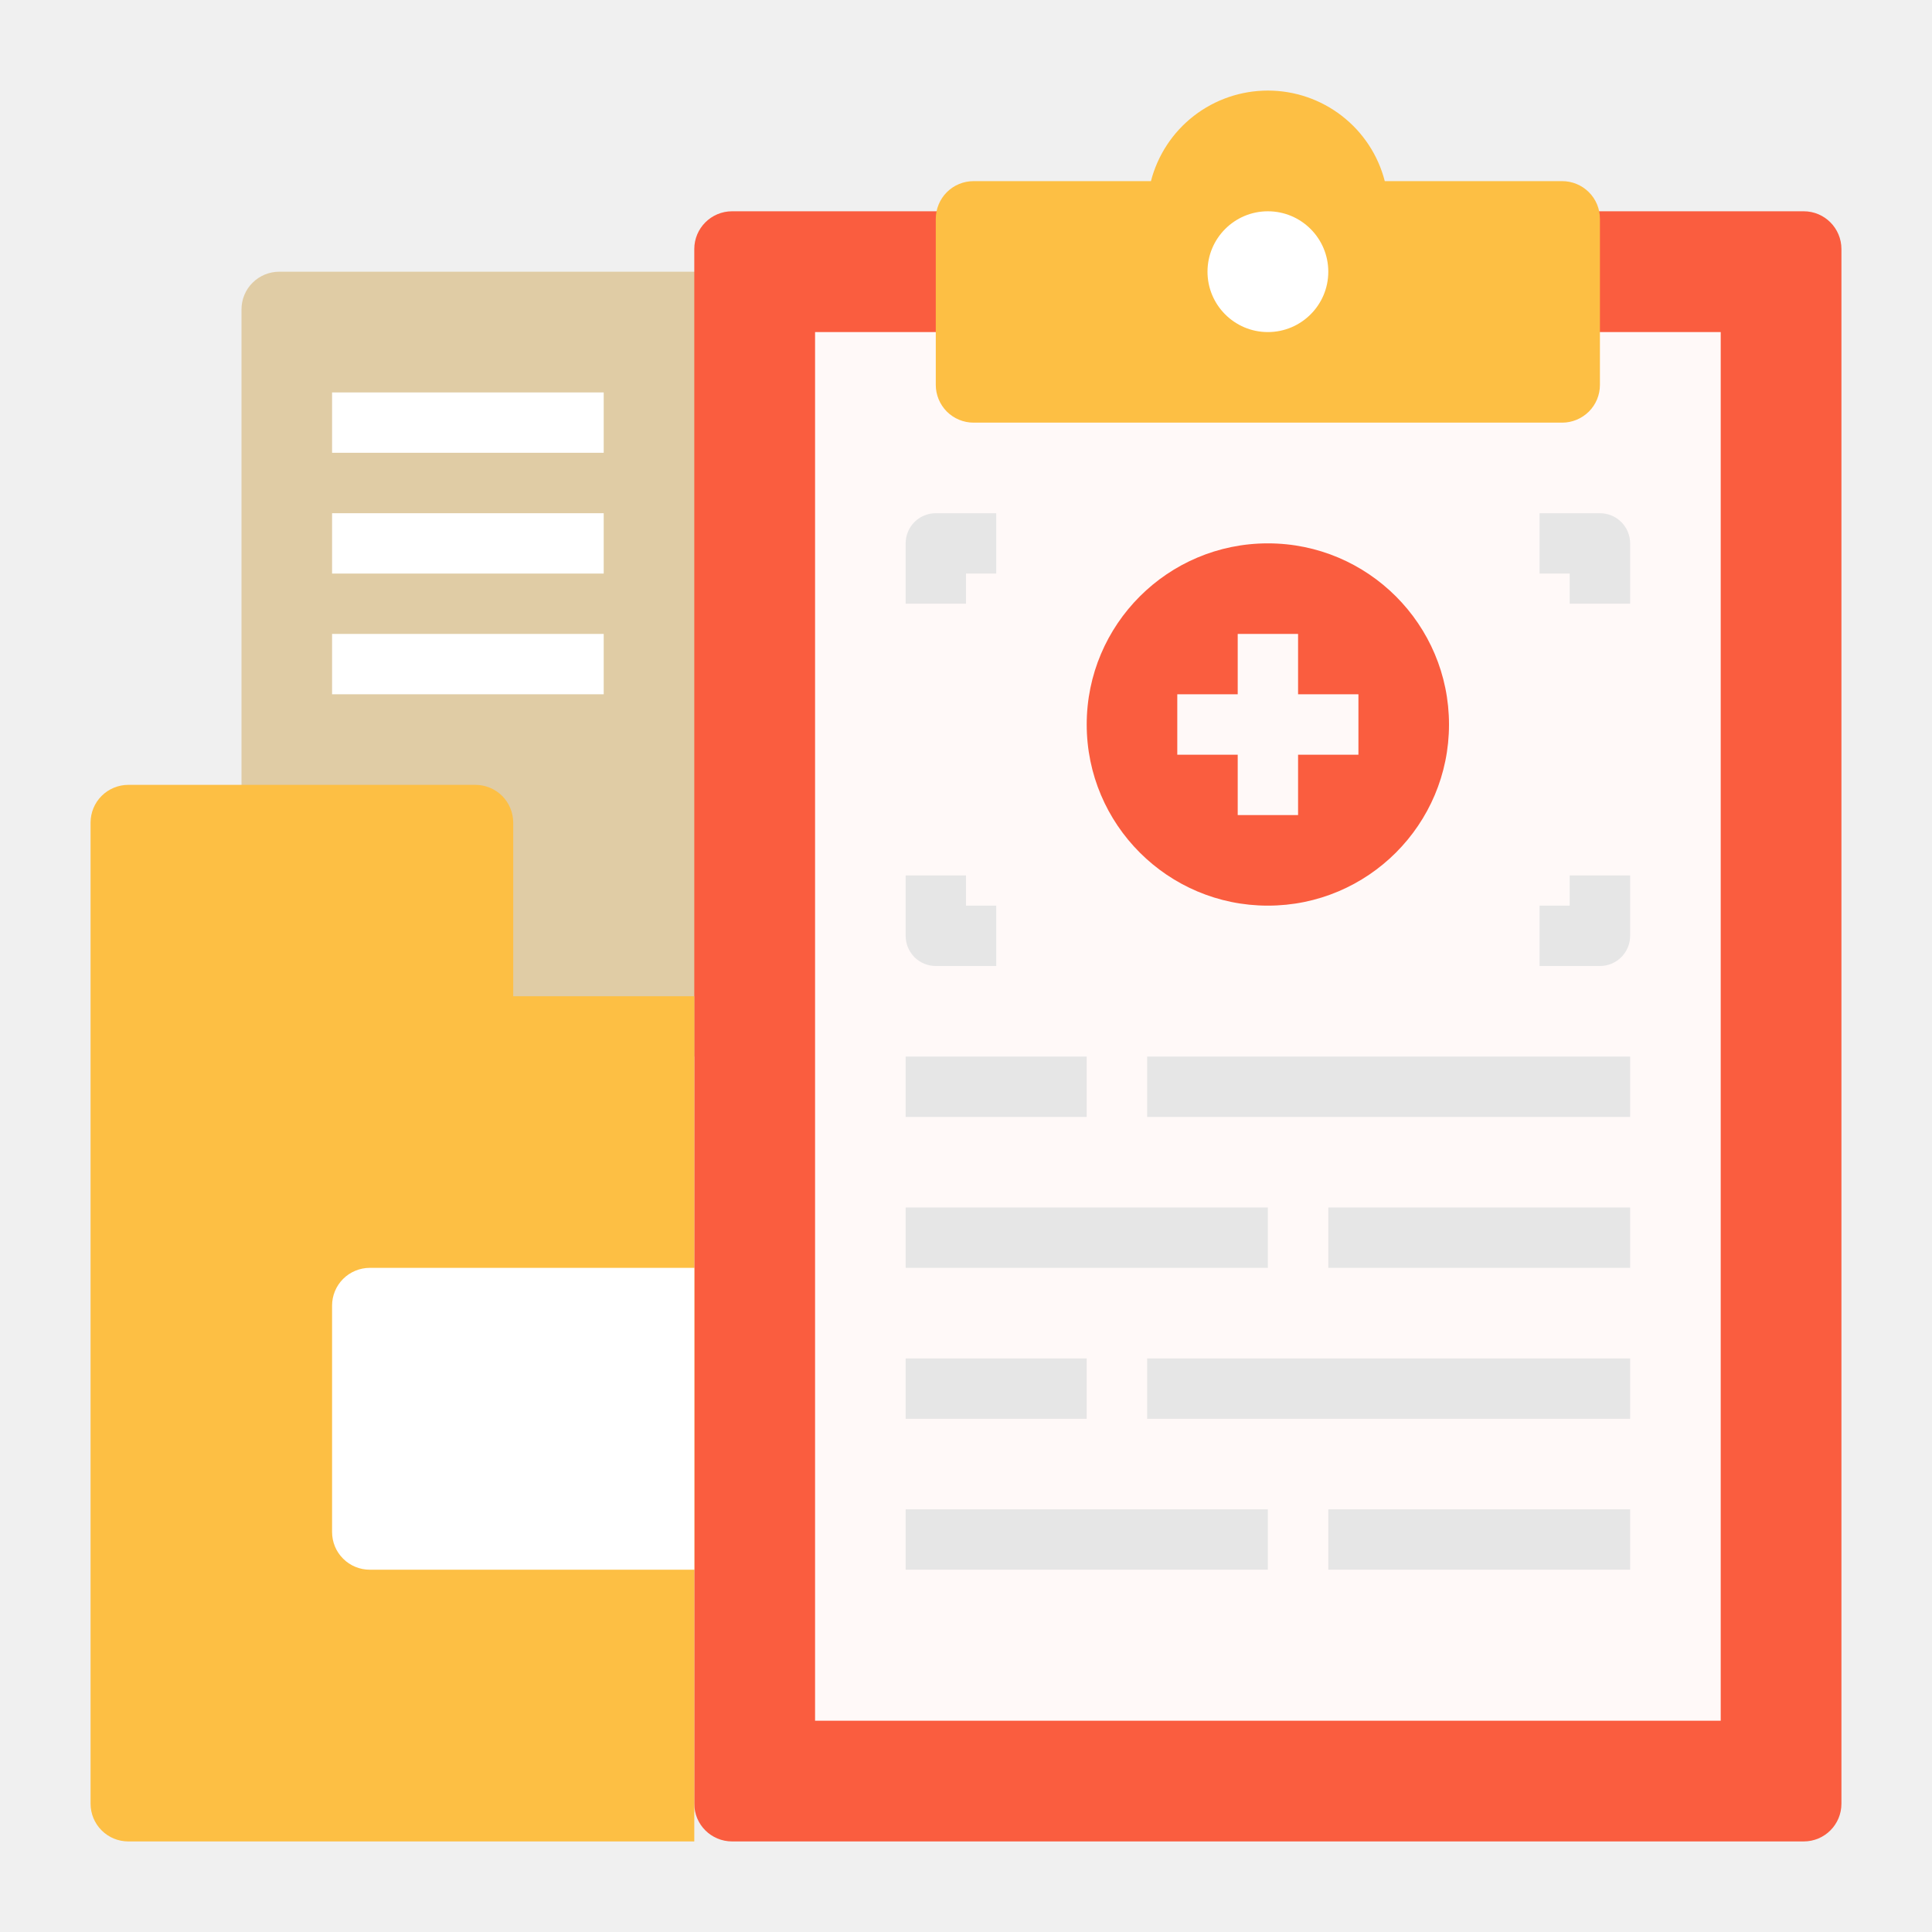
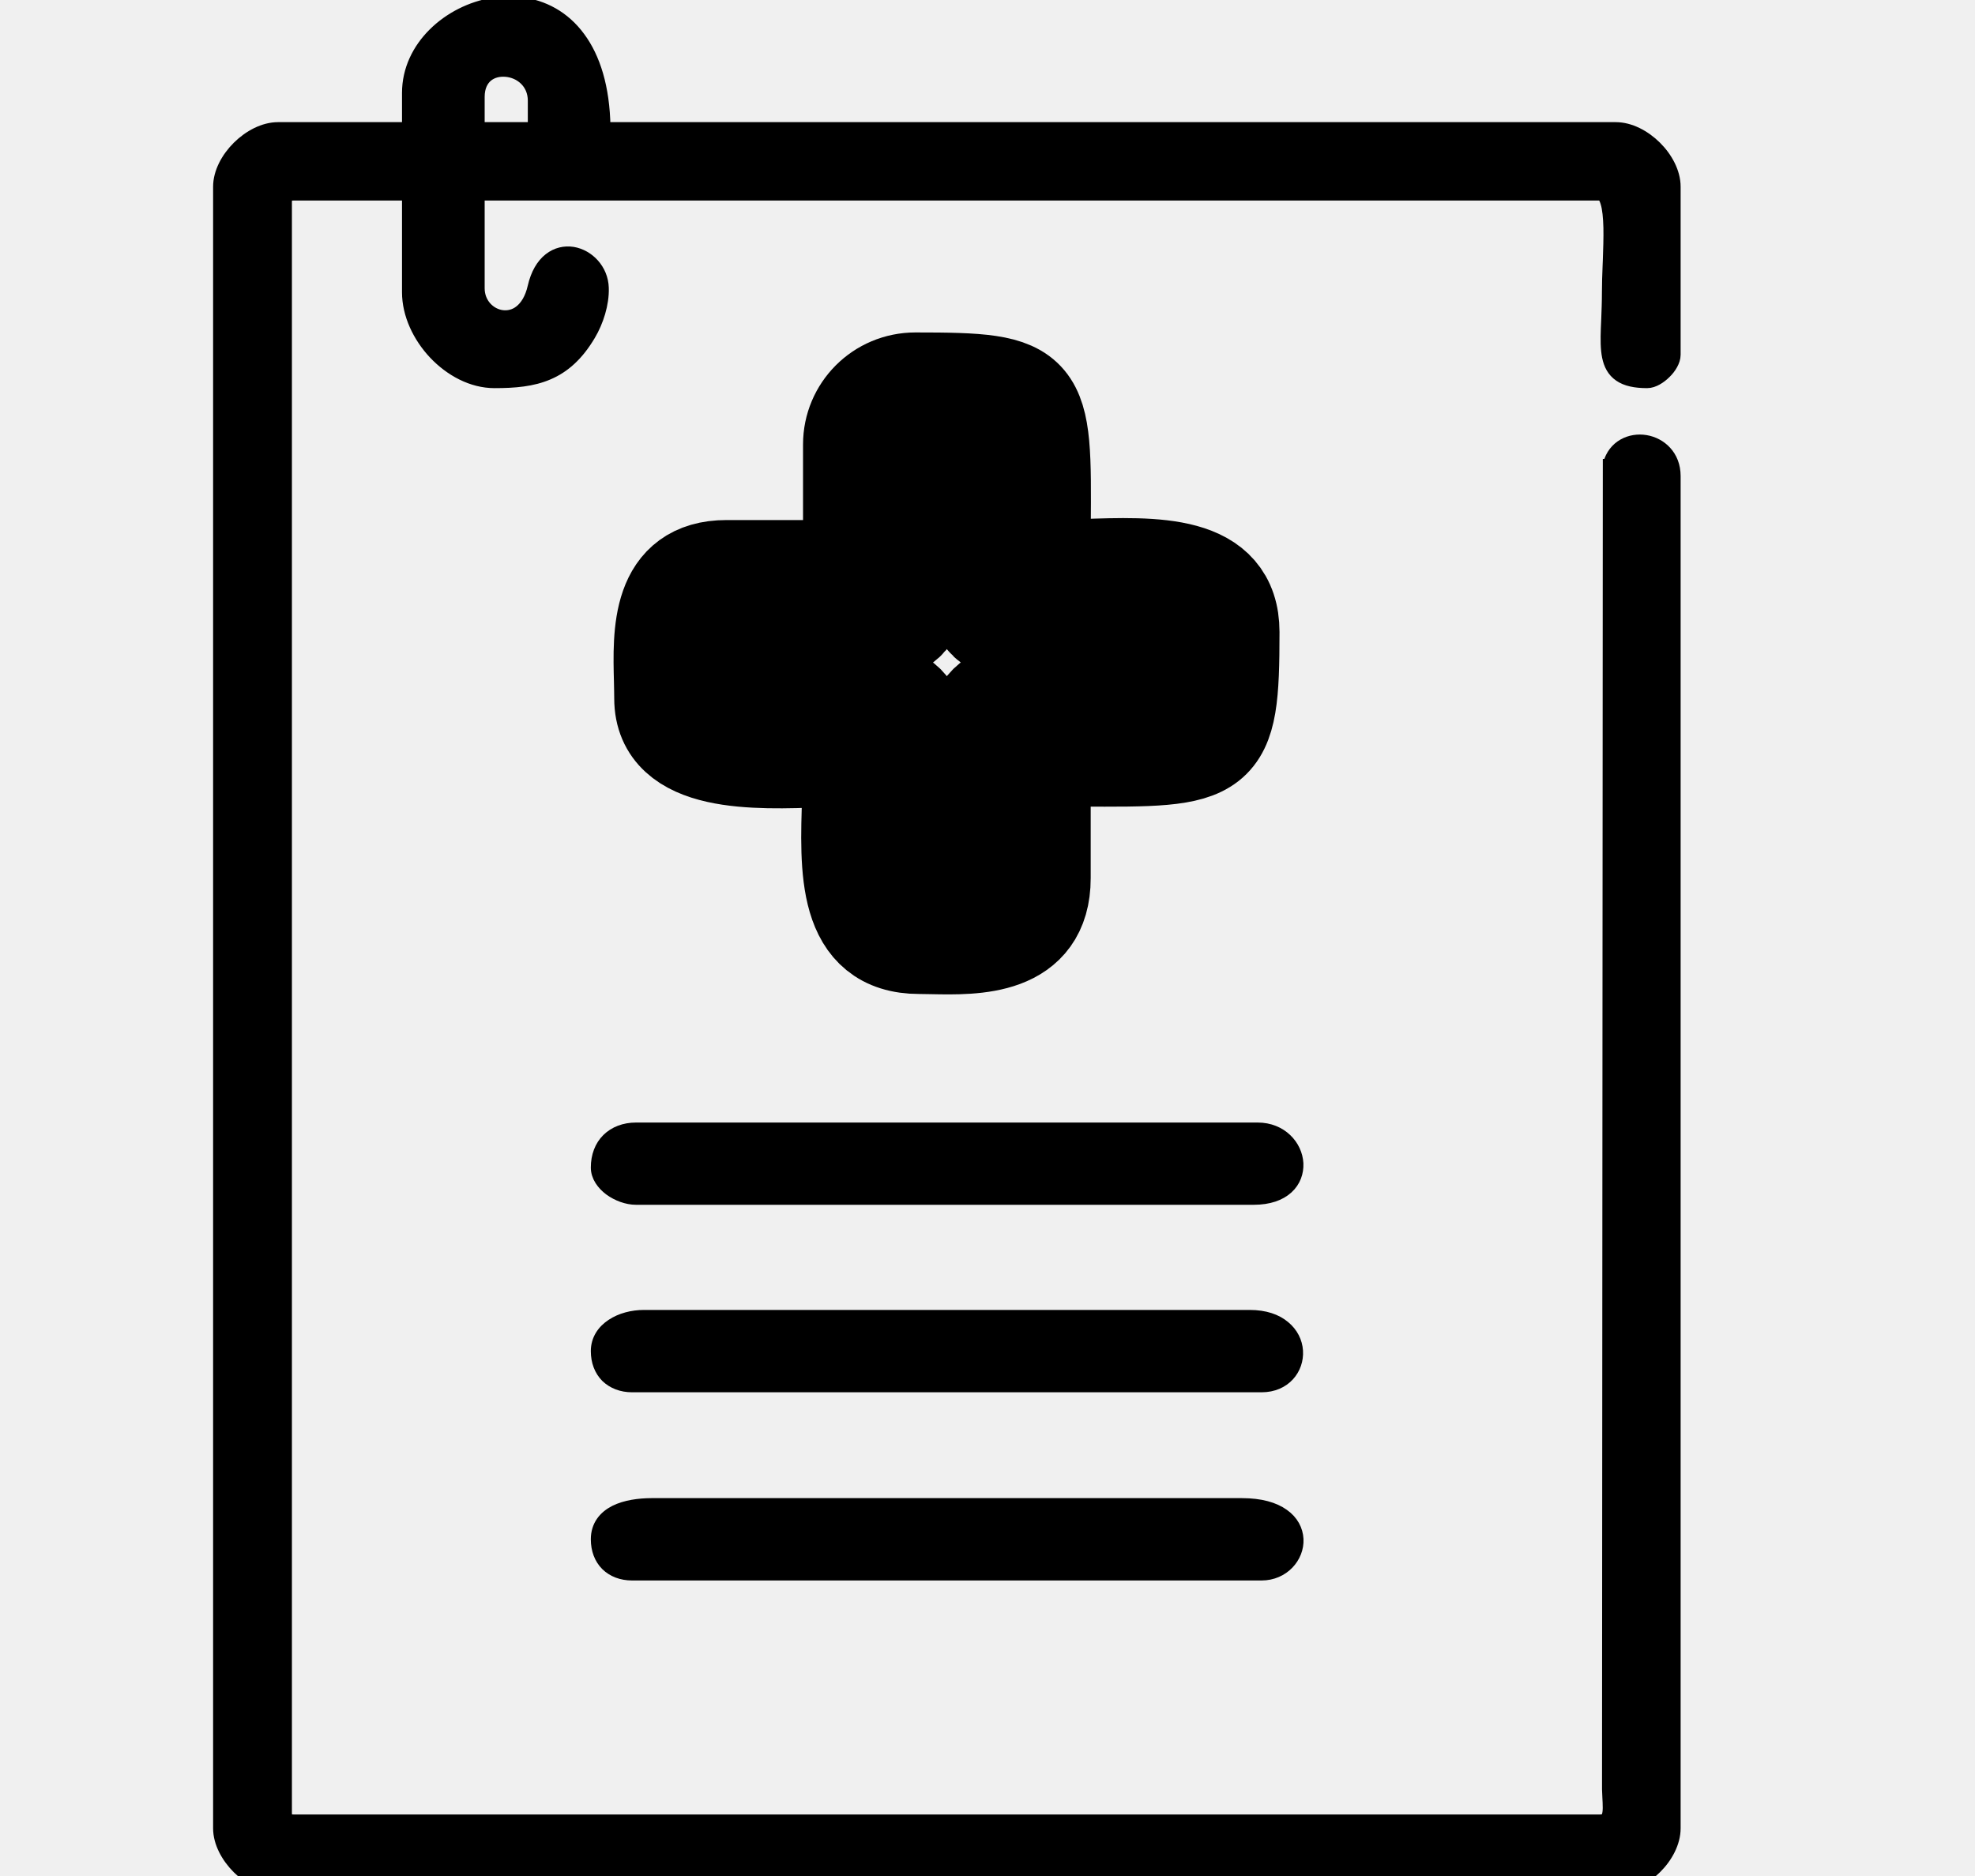
- <svg xmlns="http://www.w3.org/2000/svg" width="25" height="25" viewBox="0 0 25 25" fill="none">
-   <path d="M3.613 3.516H10.156V13.672H3.125V4.004C3.125 3.874 3.176 3.75 3.268 3.659C3.36 3.567 3.484 3.516 3.613 3.516Z" fill="#E0CCA5" />
-   <path d="M23.34 2.734H9.473C9.203 2.734 8.984 2.953 8.984 3.223V23.34C8.984 23.61 9.203 23.828 9.473 23.828H23.34C23.61 23.828 23.828 23.61 23.828 23.34V3.223C23.828 2.953 23.61 2.734 23.34 2.734Z" fill="#FA5D3F" />
-   <path d="M22.266 4.297H10.547V22.266H22.266V4.297Z" fill="#FFF9F8" />
-   <path d="M17.919 2.344C17.833 2.008 17.637 1.711 17.363 1.499C17.089 1.287 16.753 1.172 16.406 1.172C16.06 1.172 15.723 1.287 15.449 1.499C15.175 1.711 14.98 2.008 14.893 2.344H12.598C12.468 2.344 12.344 2.395 12.252 2.487C12.161 2.578 12.109 2.703 12.109 2.832V4.981C12.109 5.11 12.161 5.234 12.252 5.326C12.344 5.417 12.468 5.469 12.598 5.469H20.215C20.344 5.469 20.468 5.417 20.56 5.326C20.652 5.234 20.703 5.11 20.703 4.981V2.832C20.703 2.703 20.652 2.578 20.56 2.487C20.468 2.395 20.344 2.344 20.215 2.344H17.919Z" fill="#FDBF44" />
-   <path d="M16.406 4.297C16.838 4.297 17.188 3.947 17.188 3.516C17.188 3.084 16.838 2.734 16.406 2.734C15.975 2.734 15.625 3.084 15.625 3.516C15.625 3.947 15.975 4.297 16.406 4.297Z" fill="white" />
-   <path d="M14.062 13.672H11.719V14.453H14.062V13.672Z" fill="#E6E6E6" />
-   <path d="M21.094 13.672H14.844V14.453H21.094V13.672Z" fill="#E6E6E6" />
-   <path d="M16.406 11.719C17.701 11.719 18.75 10.669 18.75 9.375C18.75 8.081 17.701 7.031 16.406 7.031C15.112 7.031 14.062 8.081 14.062 9.375C14.062 10.669 15.112 11.719 16.406 11.719Z" fill="#FA5D3F" />
-   <path d="M17.578 8.984H16.797V8.203H16.016V8.984H15.234V9.766H16.016V10.547H16.797V9.766H17.578V8.984Z" fill="#FFF9F8" />
-   <path d="M12.5 7.812H11.719V7.031C11.719 6.928 11.76 6.828 11.833 6.755C11.906 6.682 12.006 6.641 12.109 6.641H12.891V7.422H12.5V7.812ZM21.094 7.812H20.312V7.422H19.922V6.641H20.703C20.807 6.641 20.906 6.682 20.979 6.755C21.053 6.828 21.094 6.928 21.094 7.031V7.812ZM12.891 12.5H12.109C12.006 12.5 11.906 12.459 11.833 12.386C11.76 12.312 11.719 12.213 11.719 12.109V11.328H12.5V11.719H12.891V12.5ZM20.703 12.5H19.922V11.719H20.312V11.328H21.094V12.109C21.094 12.213 21.053 12.312 20.979 12.386C20.906 12.459 20.807 12.5 20.703 12.5Z" fill="#E6E6E6" />
-   <path d="M16.406 15.625H11.719V16.406H16.406V15.625Z" fill="#E6E6E6" />
-   <path d="M21.094 15.625H17.188V16.406H21.094V15.625Z" fill="#E6E6E6" />
-   <path d="M14.062 17.578H11.719V18.359H14.062V17.578Z" fill="#E6E6E6" />
-   <path d="M21.094 17.578H14.844V18.359H21.094V17.578Z" fill="#E6E6E6" />
-   <path d="M16.406 19.531H11.719V20.312H16.406V19.531Z" fill="#E6E6E6" />
-   <path d="M21.094 19.531H17.188V20.312H21.094V19.531Z" fill="#E6E6E6" />
-   <path d="M6.641 12.891V10.645C6.641 10.515 6.589 10.391 6.498 10.299C6.406 10.208 6.282 10.156 6.152 10.156H1.66C1.531 10.156 1.406 10.208 1.315 10.299C1.223 10.391 1.172 10.515 1.172 10.645V23.34C1.172 23.469 1.223 23.593 1.315 23.685C1.406 23.777 1.531 23.828 1.66 23.828H8.984V12.891H6.641Z" fill="#FDBF44" />
-   <path d="M4.785 16.406H8.984V20.312H4.785C4.656 20.312 4.531 20.261 4.44 20.169C4.348 20.078 4.297 19.954 4.297 19.824V16.895C4.297 16.765 4.348 16.641 4.44 16.549C4.531 16.458 4.656 16.406 4.785 16.406Z" fill="white" />
-   <path d="M7.812 6.641H4.297V7.422H7.812V6.641Z" fill="white" />
-   <path d="M7.812 5.078H4.297V5.859H7.812V5.078Z" fill="white" />
-   <path d="M7.812 8.203H4.297V8.984H7.812V8.203Z" fill="white" />
+ <svg xmlns="http://www.w3.org/2000/svg" width="20" height="19" viewBox="0 0 20 19" fill="none">
+   <g id="LS Äiá»u trá» 1 1" clip-path="url(#clip0_5055_174)">
+     <g id="Layer_x0020_1">
+       <g id="_2687578255840">
+         <path id="Vector" d="M5.041 0.02H4.991V0.027C4.542 0.1 4.121 0.465 4.121 0.941V1.287H2.816C2.667 1.287 2.516 1.369 2.403 1.481C2.291 1.592 2.208 1.743 2.208 1.891V18.517C2.208 18.665 2.291 18.815 2.403 18.927C2.516 19.039 2.667 19.121 2.816 19.121H16.361C16.511 19.121 16.662 19.039 16.774 18.927C16.887 18.816 16.969 18.665 16.969 18.517V4.821C16.969 4.61 16.823 4.482 16.666 4.456C16.51 4.43 16.334 4.505 16.283 4.698L16.281 4.698L16.281 4.711L16.273 18.122L16.273 18.122C16.274 18.153 16.275 18.185 16.277 18.215C16.278 18.228 16.278 18.241 16.279 18.254C16.281 18.295 16.281 18.33 16.277 18.358C16.273 18.387 16.265 18.402 16.257 18.411C16.249 18.418 16.235 18.427 16.202 18.427H2.975C2.931 18.427 2.92 18.419 2.917 18.416C2.913 18.413 2.906 18.402 2.906 18.358V2.05C2.906 2.006 2.913 1.995 2.917 1.992C2.92 1.988 2.931 1.981 2.975 1.981H4.121V2.96C4.121 3.187 4.23 3.416 4.392 3.588C4.555 3.76 4.776 3.881 5.007 3.881C5.212 3.881 5.394 3.866 5.556 3.796C5.72 3.726 5.859 3.602 5.981 3.396L5.981 3.396C6.061 3.261 6.12 3.079 6.115 2.917C6.11 2.725 5.965 2.577 5.802 2.55C5.719 2.537 5.632 2.555 5.557 2.614C5.482 2.673 5.424 2.769 5.393 2.905L5.393 2.905C5.366 3.023 5.316 3.098 5.262 3.141C5.209 3.184 5.147 3.198 5.087 3.191C4.968 3.176 4.858 3.071 4.858 2.92V1.981H16.202C16.211 1.981 16.219 1.984 16.228 1.993C16.238 2.004 16.248 2.023 16.257 2.053C16.276 2.114 16.284 2.201 16.287 2.306C16.289 2.409 16.285 2.525 16.281 2.639C16.28 2.655 16.28 2.671 16.279 2.688C16.275 2.784 16.272 2.878 16.272 2.96C16.272 3.059 16.268 3.149 16.265 3.233C16.263 3.266 16.262 3.297 16.261 3.328C16.257 3.436 16.257 3.533 16.273 3.613C16.29 3.696 16.325 3.766 16.395 3.814C16.463 3.861 16.557 3.881 16.68 3.881C16.716 3.881 16.751 3.868 16.782 3.851C16.814 3.833 16.844 3.81 16.871 3.783C16.898 3.757 16.922 3.726 16.939 3.695C16.956 3.664 16.969 3.629 16.969 3.593V1.891C16.969 1.743 16.887 1.592 16.774 1.48C16.662 1.369 16.511 1.287 16.361 1.287H6.132C6.125 0.88 6.028 0.581 5.876 0.375C5.718 0.159 5.502 0.049 5.276 0.021L5.276 0.02H5.27H5.041ZM4.858 0.981C4.858 0.882 4.893 0.818 4.939 0.779C4.987 0.739 5.053 0.722 5.122 0.728C5.261 0.739 5.395 0.844 5.395 1.02V1.287H4.858V0.981Z" fill="black" stroke="black" stroke-width="0.1" />
+         <g id="Vector_2">
+           <path d="M7.357 6.401H8.831C9.08 6.401 9.27 6.287 9.27 6.044V4.501H9.907V6.044C9.907 6.287 10.097 6.401 10.345 6.401H11.819V7.034H10.265C10.049 7.034 9.907 7.174 9.907 7.39V8.934H9.27V7.39C9.27 7.174 9.128 7.034 8.911 7.034H7.357V6.401ZM8.632 4.501V5.767H7.357C6.687 5.767 6.704 6.407 6.717 6.893C6.718 6.956 6.72 7.017 6.72 7.073C6.72 7.737 7.649 7.701 8.313 7.676C8.43 7.671 8.538 7.667 8.632 7.667C8.632 7.798 8.628 7.934 8.623 8.07C8.597 8.816 8.572 9.567 9.31 9.567C9.349 9.567 9.393 9.568 9.439 9.569C9.879 9.578 10.545 9.591 10.545 8.894V7.667C10.684 7.667 10.813 7.668 10.933 7.669C12.372 7.676 12.457 7.677 12.457 6.401C12.457 5.705 11.703 5.731 10.96 5.757C10.819 5.762 10.679 5.767 10.545 5.767C10.545 5.61 10.546 5.465 10.546 5.333C10.556 3.919 10.556 3.867 9.27 3.867C8.913 3.867 8.632 4.154 8.632 4.501Z" fill="black" />
+           <path d="M7.357 6.401H8.831C9.08 6.401 9.27 6.287 9.27 6.044V4.501H9.907V6.044C9.907 6.287 10.097 6.401 10.345 6.401H11.819V7.034H10.265C10.049 7.034 9.907 7.174 9.907 7.39V8.934H9.27V7.39C9.27 7.174 9.128 7.034 8.911 7.034H7.357V6.401ZM8.632 4.501V5.767H7.357C6.687 5.767 6.704 6.407 6.717 6.893C6.718 6.956 6.72 7.017 6.72 7.073C6.72 7.737 7.649 7.701 8.313 7.676C8.43 7.671 8.538 7.667 8.632 7.667C8.632 7.798 8.628 7.934 8.623 8.07C8.597 8.816 8.572 9.567 9.31 9.567C9.349 9.567 9.393 9.568 9.439 9.569C9.879 9.578 10.545 9.591 10.545 8.894V7.667C10.684 7.667 10.813 7.668 10.933 7.669C12.372 7.676 12.457 7.677 12.457 6.401C12.457 5.705 11.703 5.731 10.96 5.757C10.819 5.762 10.679 5.767 10.545 5.767C10.545 5.61 10.546 5.465 10.546 5.333C10.556 3.919 10.556 3.867 9.27 3.867C8.913 3.867 8.632 4.154 8.632 4.501Z" stroke="black" />
+         </g>
+         <path id="Vector_3" d="M6.033 11.825C6.033 11.92 6.095 12.002 6.17 12.058C6.247 12.114 6.347 12.152 6.441 12.152H12.696C12.851 12.152 12.967 12.11 13.044 12.04C13.121 11.97 13.153 11.876 13.149 11.783C13.139 11.598 12.981 11.419 12.736 11.419H6.441C6.322 11.419 6.219 11.458 6.145 11.531C6.072 11.603 6.033 11.706 6.033 11.825V11.825Z" fill="black" stroke="black" stroke-width="0.1" />
+         <path id="Vector_4" d="M6.033 13.684C6.033 13.791 6.068 13.883 6.134 13.95C6.201 14.015 6.294 14.051 6.401 14.051H12.775C13.02 14.051 13.157 13.867 13.145 13.681C13.139 13.588 13.095 13.496 13.012 13.428C12.93 13.359 12.811 13.317 12.656 13.317H6.521C6.402 13.317 6.282 13.348 6.191 13.409C6.098 13.47 6.033 13.563 6.033 13.684Z" fill="black" stroke="black" stroke-width="0.1" />
+         <path id="Vector_5" d="M6.033 15.59C6.033 15.697 6.068 15.79 6.134 15.856C6.201 15.922 6.294 15.957 6.401 15.957H12.775C13.002 15.957 13.159 15.775 13.15 15.588C13.145 15.493 13.098 15.399 13.002 15.332C12.907 15.264 12.767 15.223 12.576 15.223H6.601C6.47 15.223 6.331 15.242 6.223 15.296C6.113 15.352 6.033 15.446 6.033 15.59Z" fill="black" stroke="black" stroke-width="0.1" />
+       </g>
+     </g>
+   </g>
+   <defs>
+     <clipPath id="clip0_5055_174">
+       <rect width="19.123" height="19" fill="white" transform="translate(0.0991211)" />
+     </clipPath>
+   </defs>
</svg>
